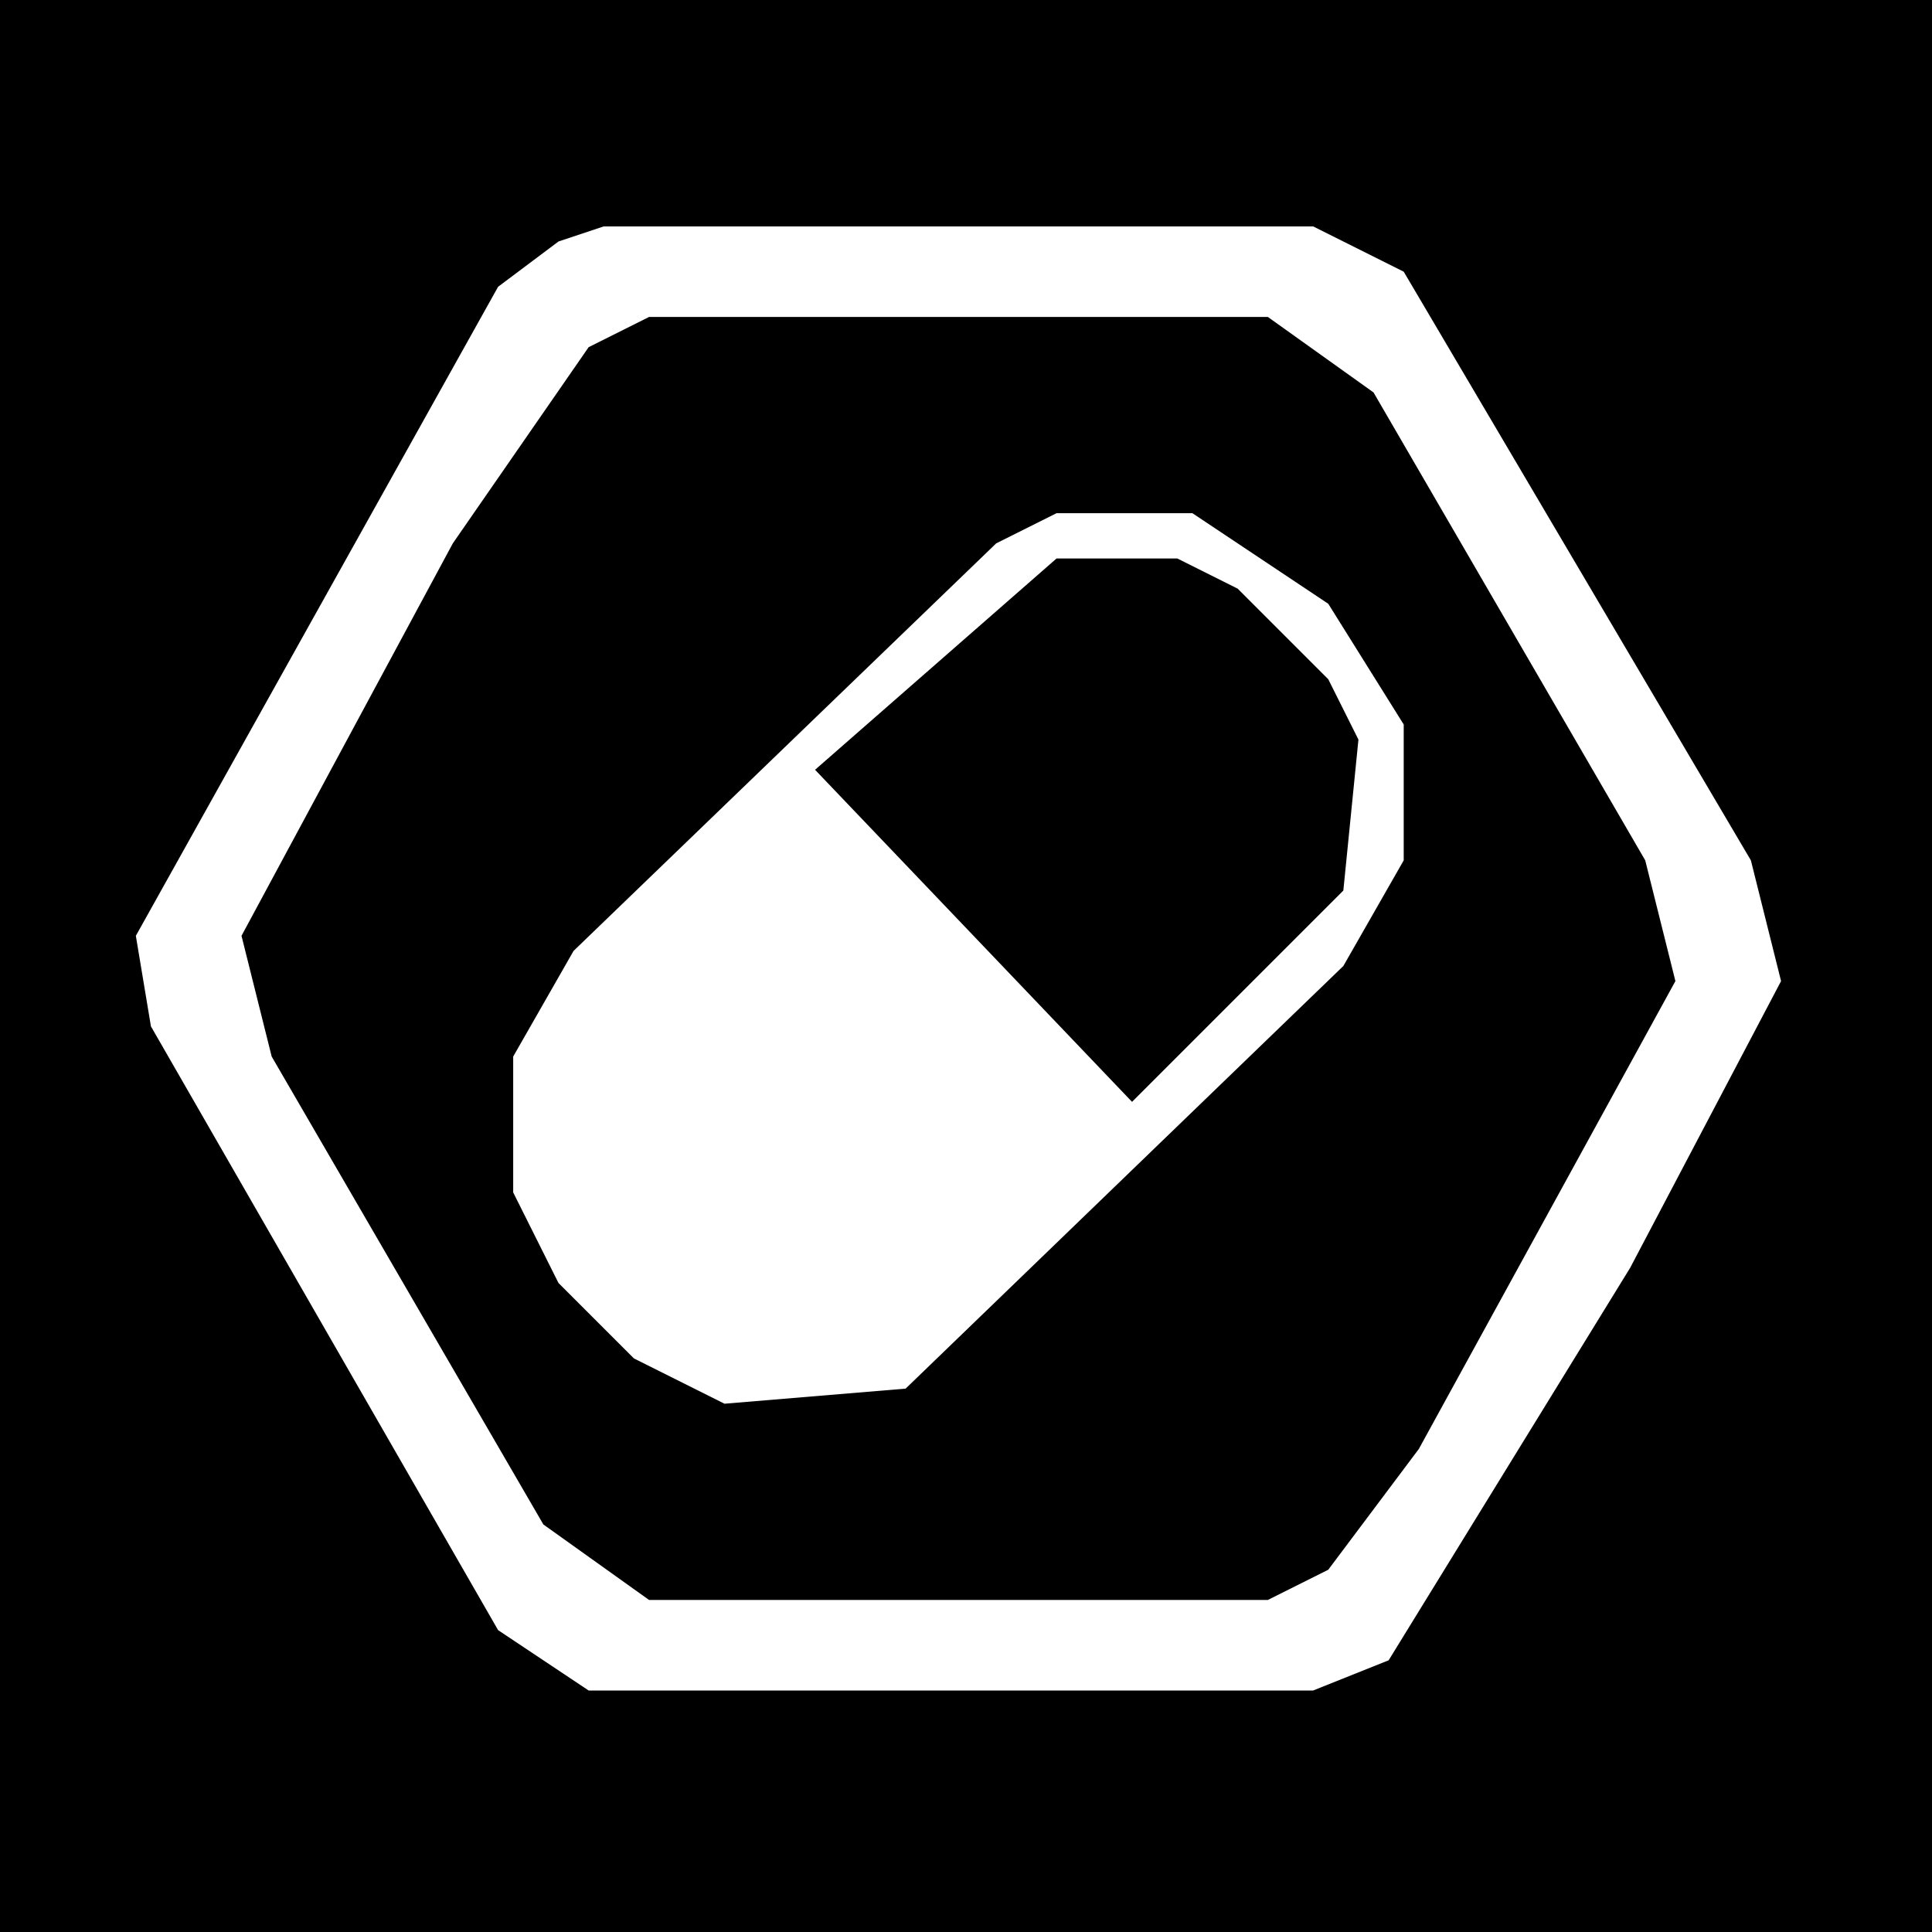
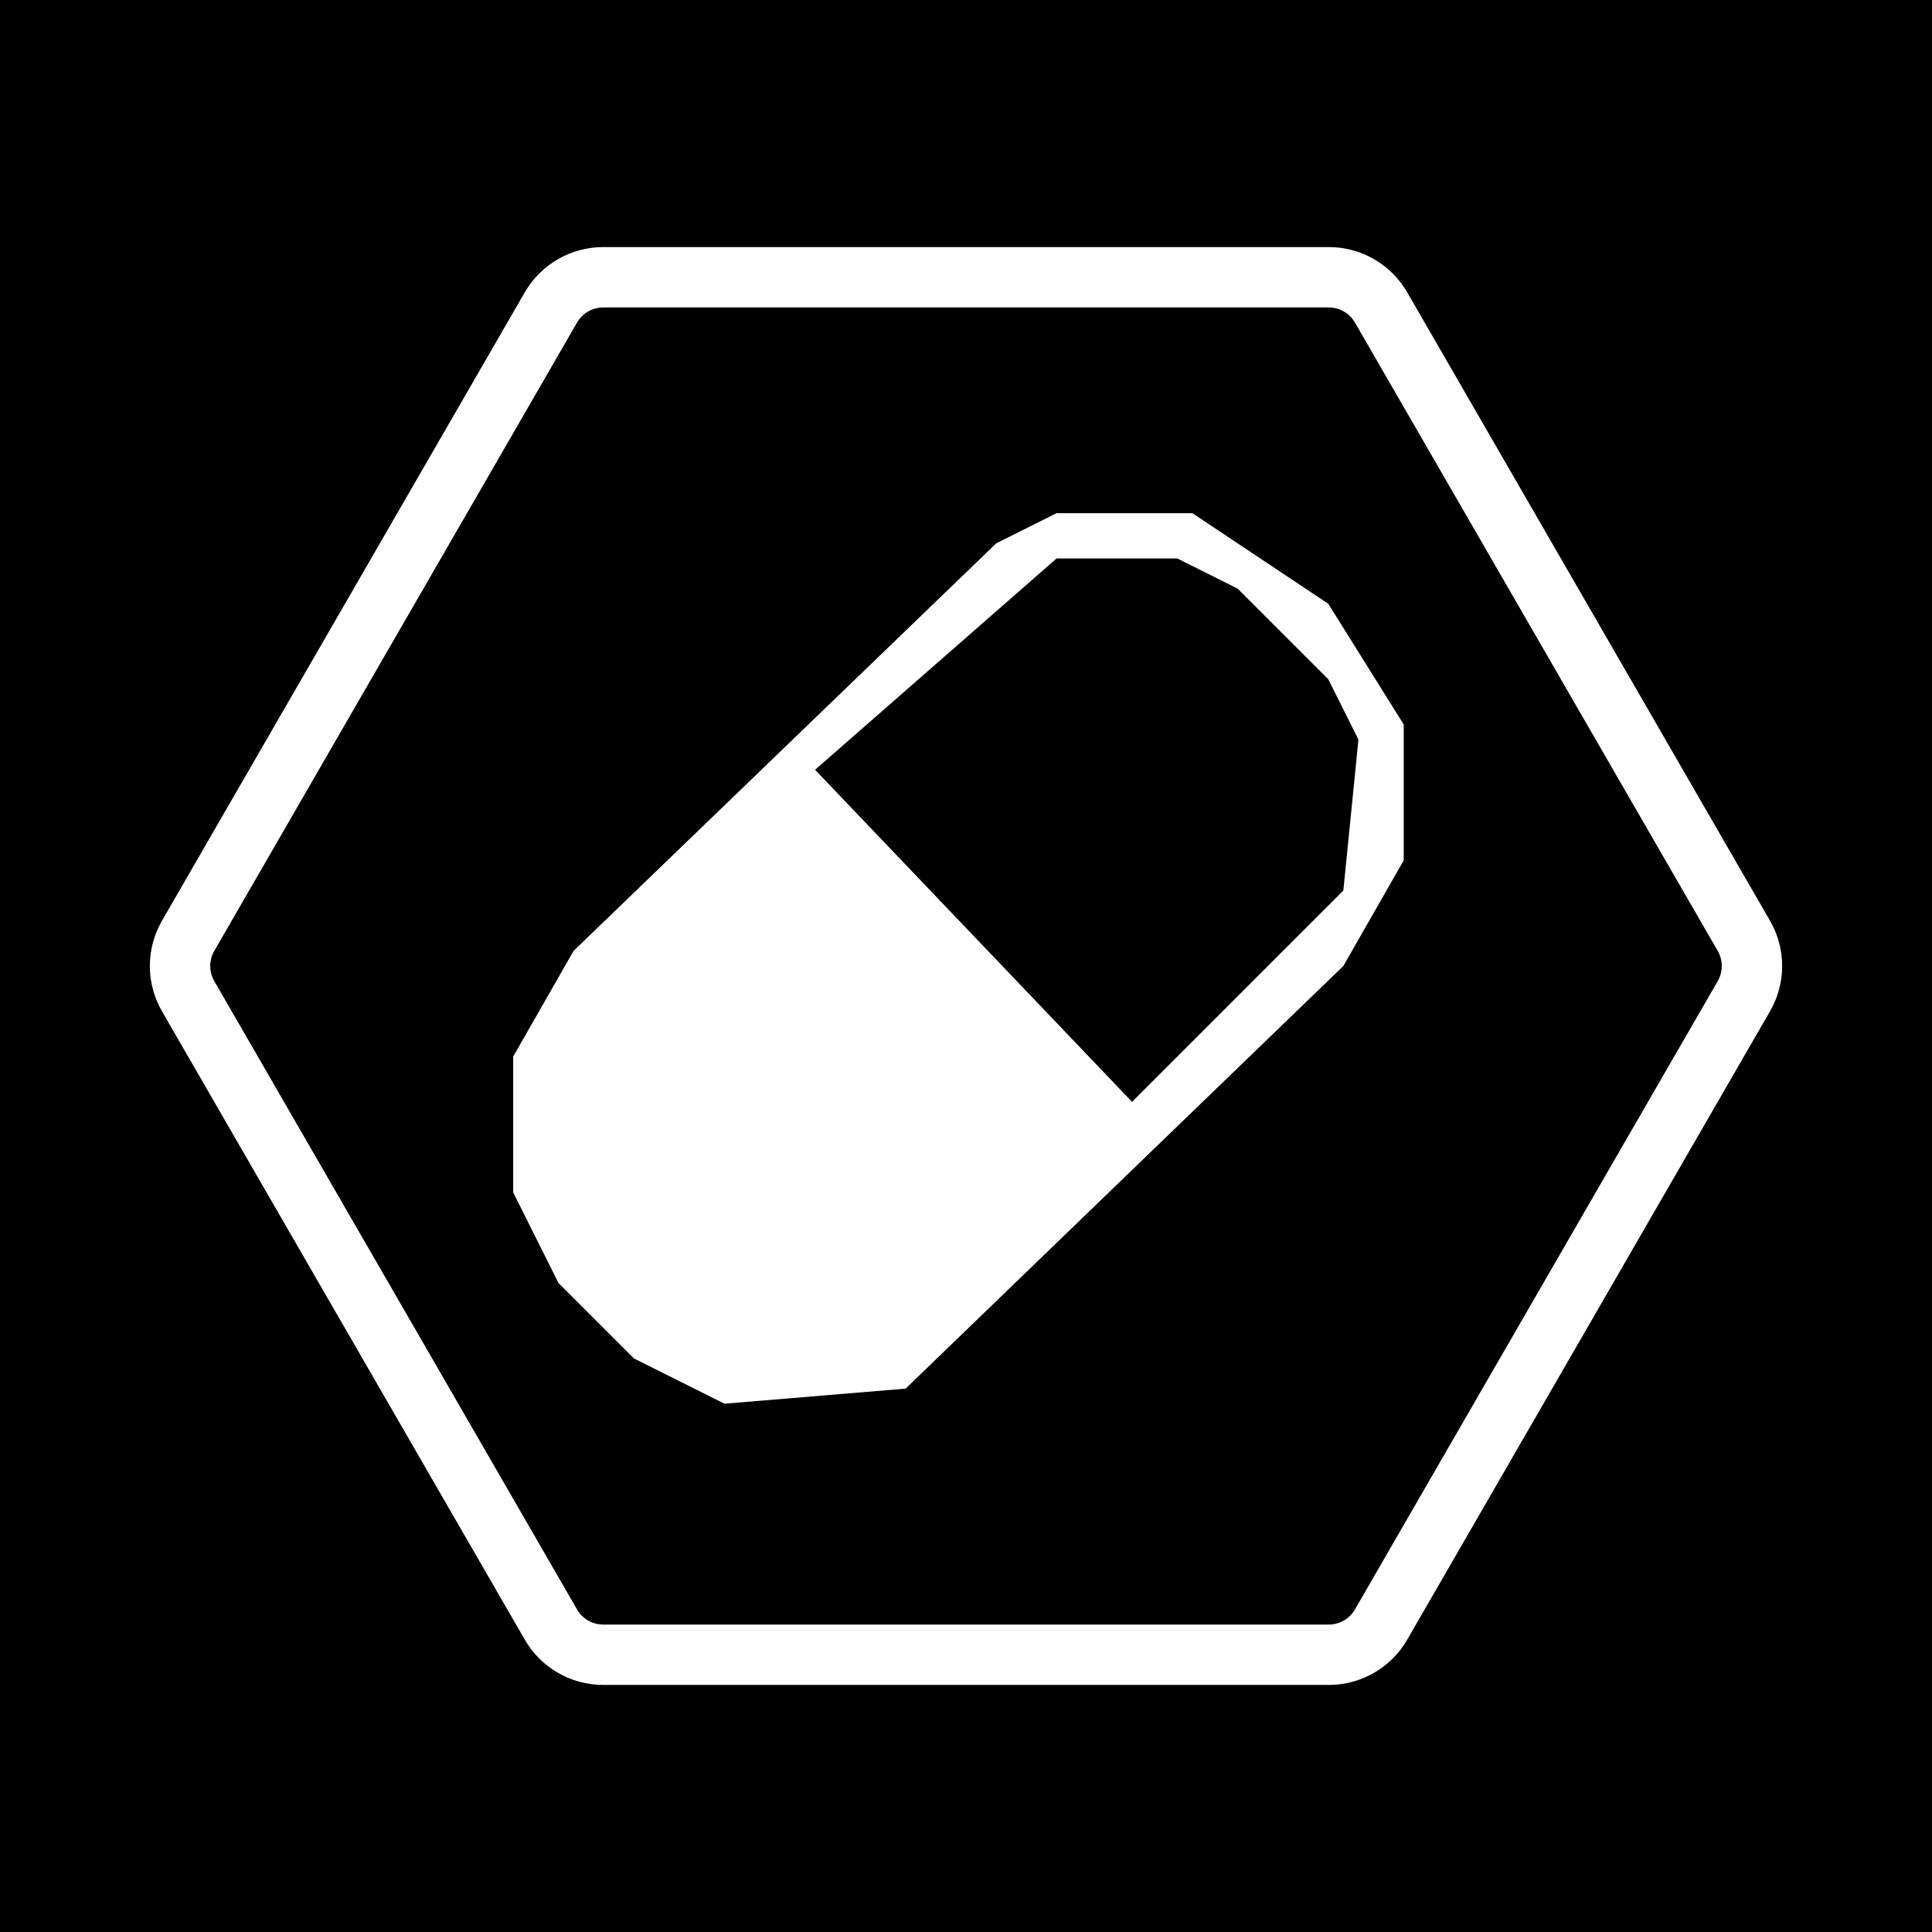
- <svg xmlns="http://www.w3.org/2000/svg" width="128" height="128" viewBox="0 0 128 128" shape-rendering="geometricPrecision">
+ <svg xmlns="http://www.w3.org/2000/svg" width="128" height="128" viewBox="0 0 128 128" role="img" aria-label="pharmaceutical">
  <rect width="128" height="128" fill="#000" />
-   <path d="M 37 16 L 33 19 L 9 62 L 10 68 L 33 108 L 39 112 L 87 112 L 92 110 L 108 84 L 118 65 L 116 57 L 93 18 L 87 15 L 40 15 Z M 39 23 L 43 21 L 84 21 L 91 26 L 109 57 L 111 65 L 94 96 L 88 104 L 84 106 L 43 106 L 36 101 L 18 70 L 16 62 L 30 36 Z M 79 34 L 70 34 L 66 36 L 38 63 L 34 70 L 34 79 L 37 85 L 42 90 L 48 93 L 60 92 L 89 64 L 93 57 L 93 48 L 88 40 Z M 70 37 L 78 37 L 82 39 L 88 45 L 90 49 L 89 59 L 75 73 L 54 51 Z" fill="#fff" fill-rule="evenodd" />
+   <path fill="#fff" fill-rule="evenodd" d="M 34.768 108.631 L 10.732 67 A 6 6 0 0 1 10.732 61 L 34.768 19.369 A 6 6 0 0 1 39.964 16.369 L 88.036 16.369 A 6 6 0 0 1 93.232 19.369 L 117.268 61 A 6 6 0 0 1 117.268 67 L 93.232 108.631 A 6 6 0 0 1 88.036 111.631 L 39.964 111.631 A 6 6 0 0 1 34.768 108.631 Z        M 38.232 106.631 L 14.196 65 A 2 2 0 0 1 14.196 63 L 38.232 21.369 A 2 2 0 0 1 39.964 20.369 L 88.036 20.369 A 2 2 0 0 1 89.768 21.369 L 113.804 63 A 2 2 0 0 1 113.804 65 L 89.768 106.631 A 2 2 0 0 1 88.036 107.631 L 39.964 107.631 A 2 2 0 0 1 38.232 106.631 Z        M 79 34 L 70 34 L 66 36 L 38 63 L 34 70 L 34 79 L 37 85 L 42 90 L 48 93 L 60 92 L 89 64 L 93 57 L 93 48 L 88 40 Z M 70 37 L 78 37 L 82 39 L 88 45 L 90 49 L 89 59 L 75 73 L 54 51 Z" />
</svg>
